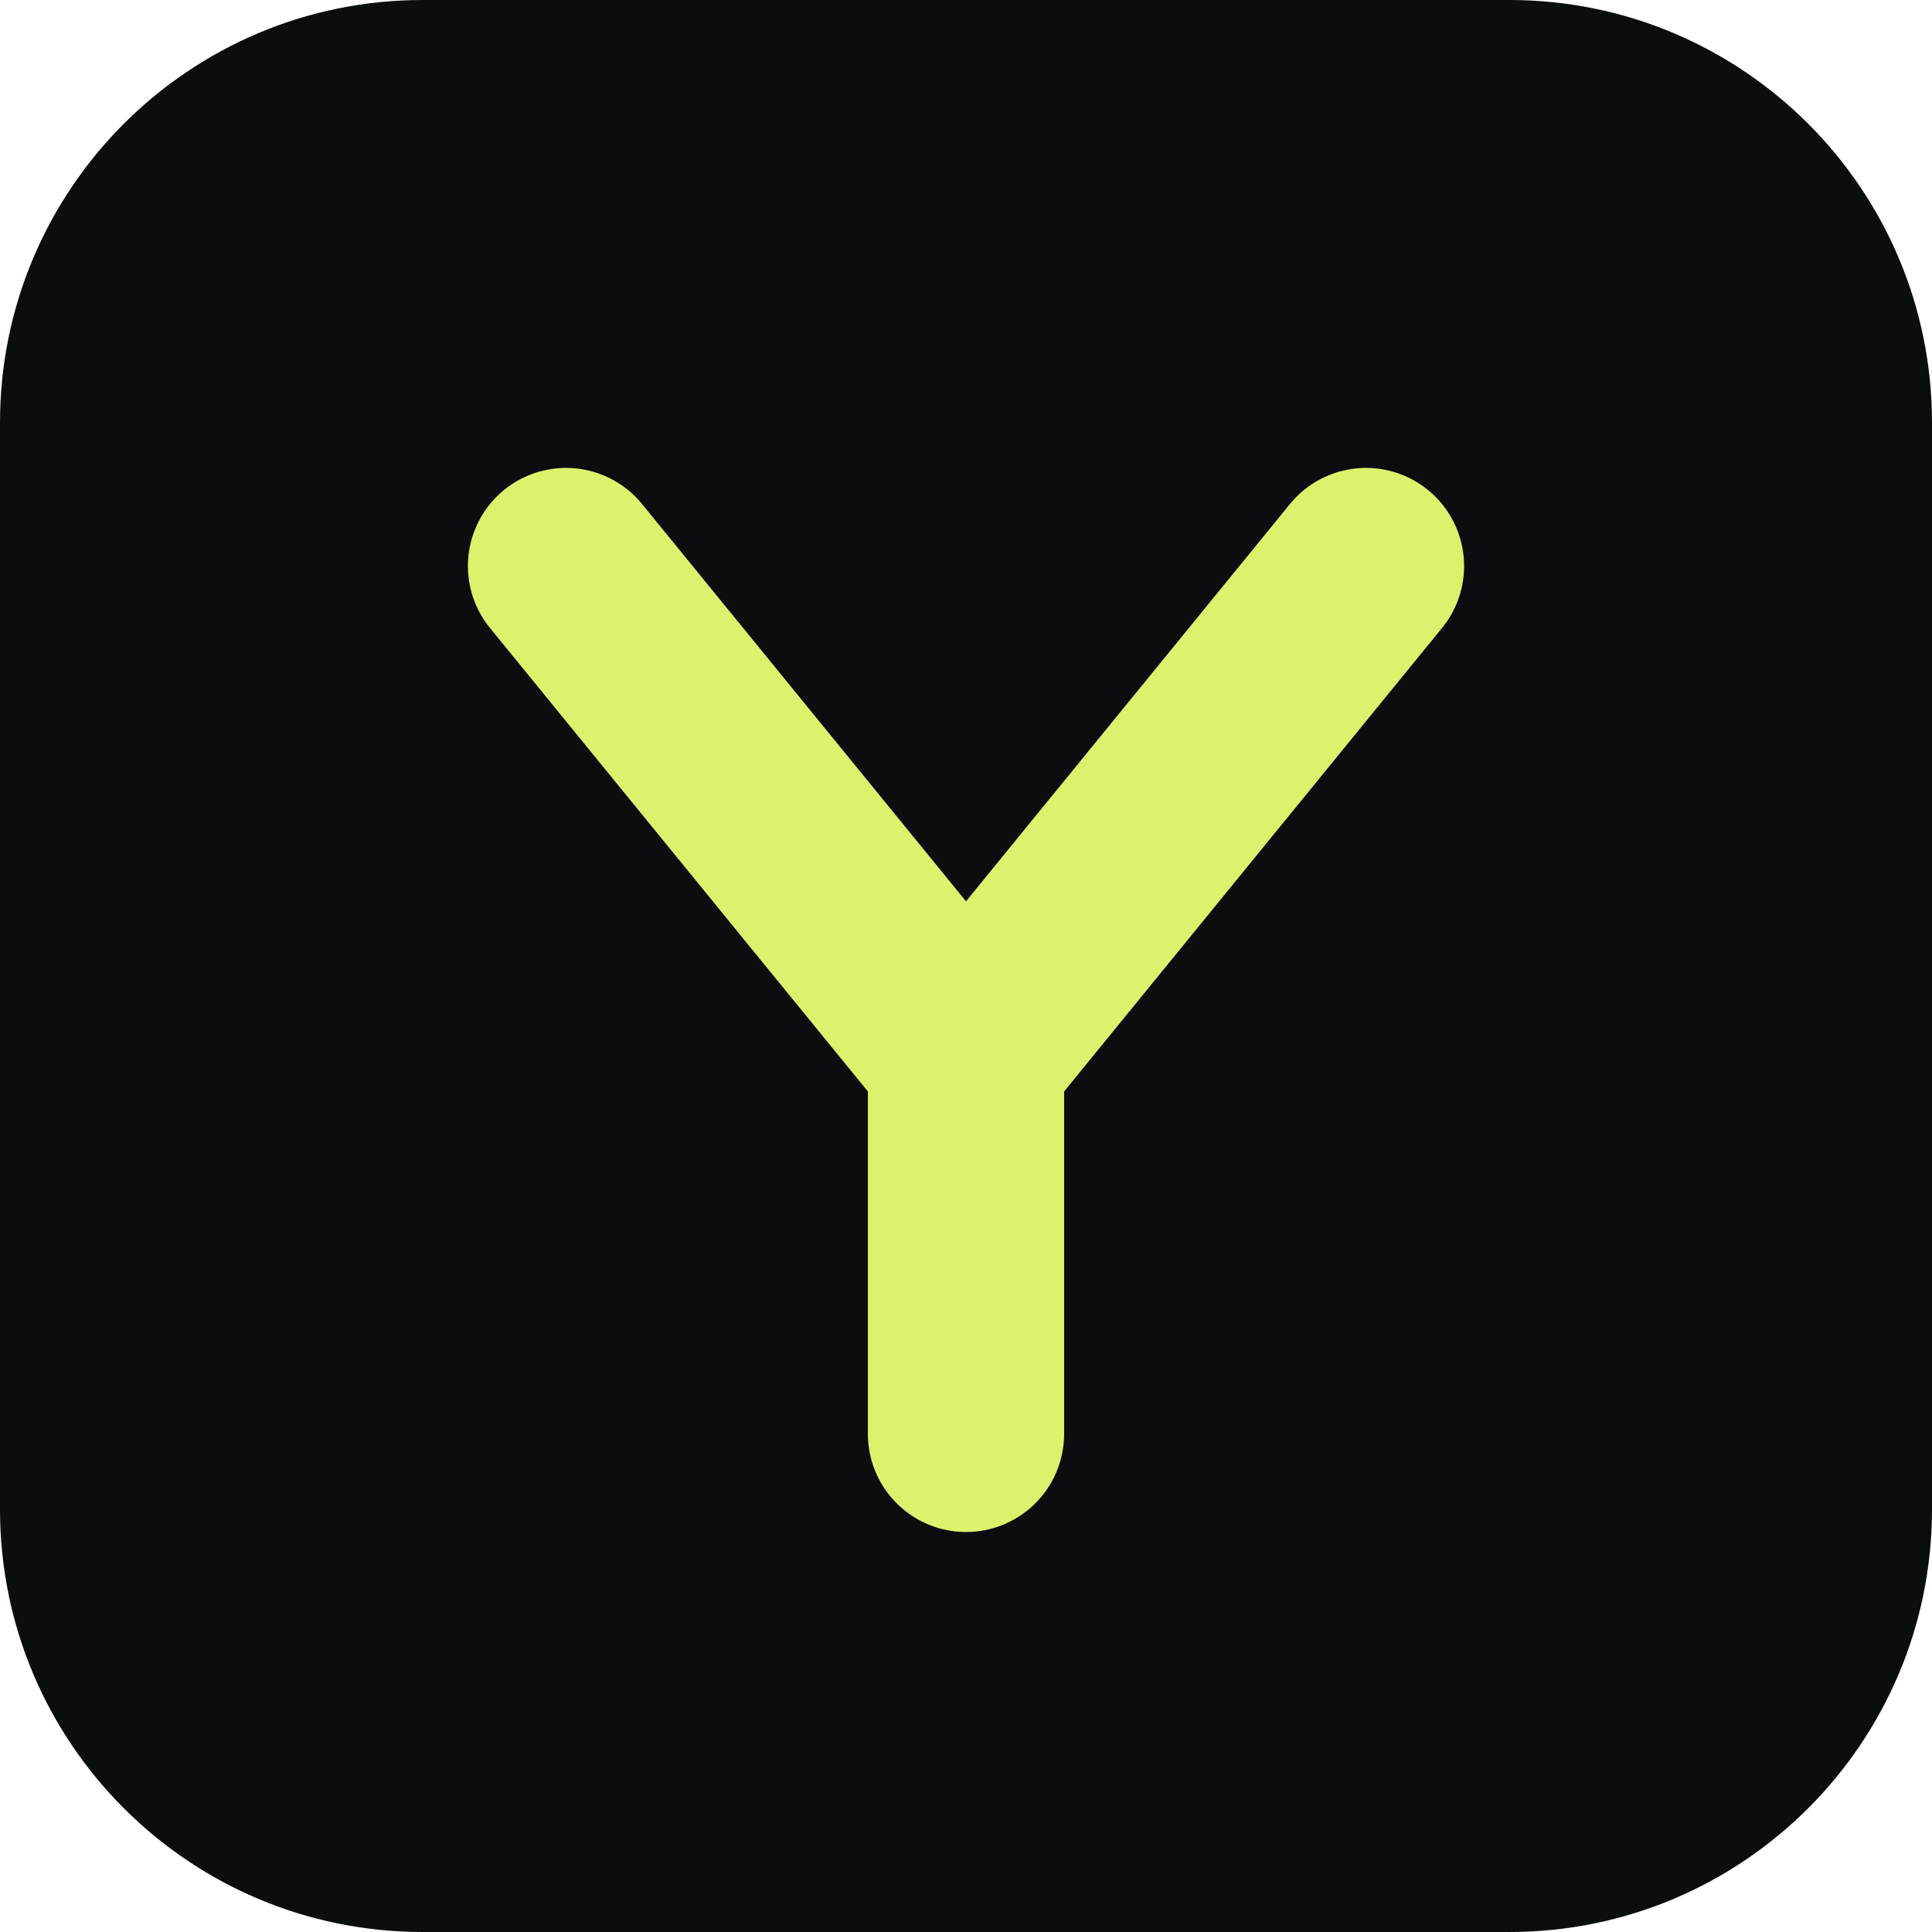
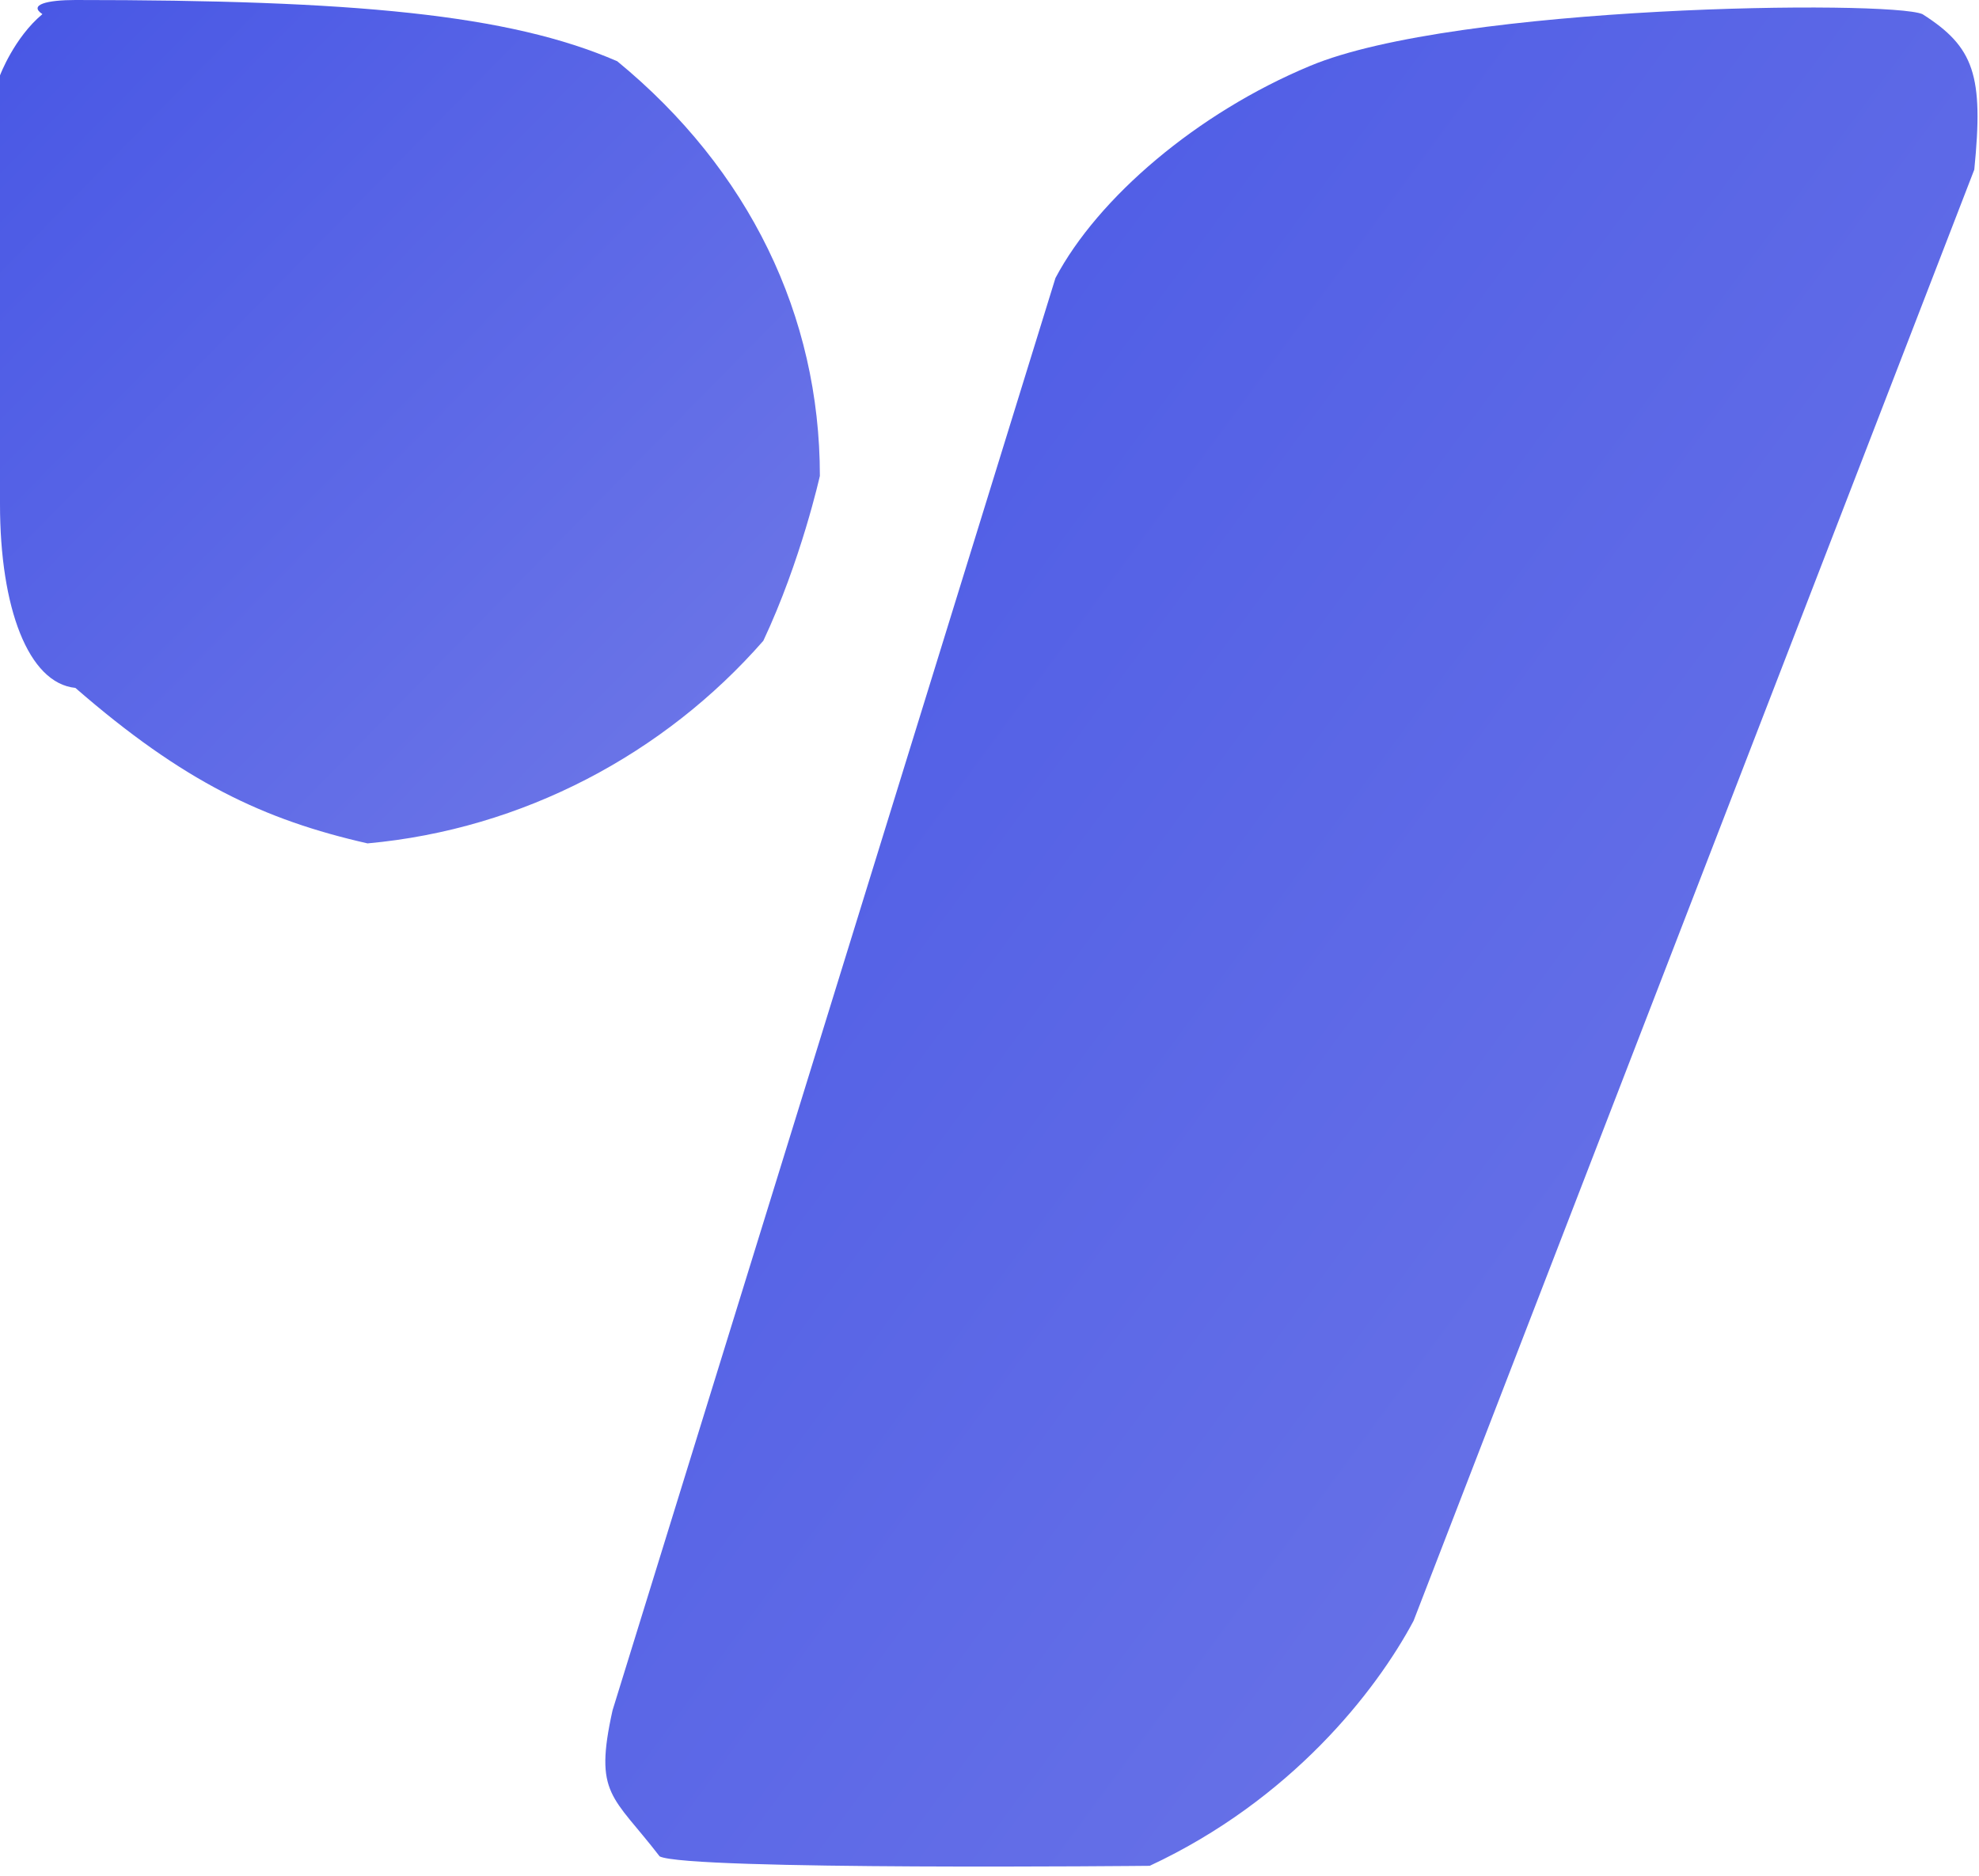
- <svg xmlns="http://www.w3.org/2000/svg" viewBox="0 0 512 512">
-   <rect width="512" height="512" rx="112" fill="#0b0e0f" />
-   <path d="M150 150l106 130 106-130M256 280v100" fill="none" stroke="#d9f36c" stroke-width="52" stroke-linecap="round" stroke-linejoin="round" />
+ <svg xmlns="http://www.w3.org/2000/svg" viewBox="0 0 420 398">
+   <defs>
+     <linearGradient id="g" x1="0" y1="0" x2="1" y2="1">
+       <stop offset="0" stop-color="#4857e5" />
+       <stop offset="1" stop-color="#7079e8" />
+     </linearGradient>
+   </defs>
+   <path fill="url(#g)" d="M408 3C401 0 309 1 278 14c-24 10-45 28-54 45L130 363c-4 18 0 18 10 31 6 3 104 2 104 2 30-14 48-37 56-52L419 36c2-20 0-26-11-33Z" />
+   <path fill="url(#g)" d="M9 3C3 8 0 16 0 16v91c0 22 6 38 16 39 23 20 40 28 62 33 33-3 63-19 84-43 8-17 12-35 12-35 0-34-15-65-43-88C108 3 75 0 16 0 10 0 6 1 9 3Z" />
</svg>
